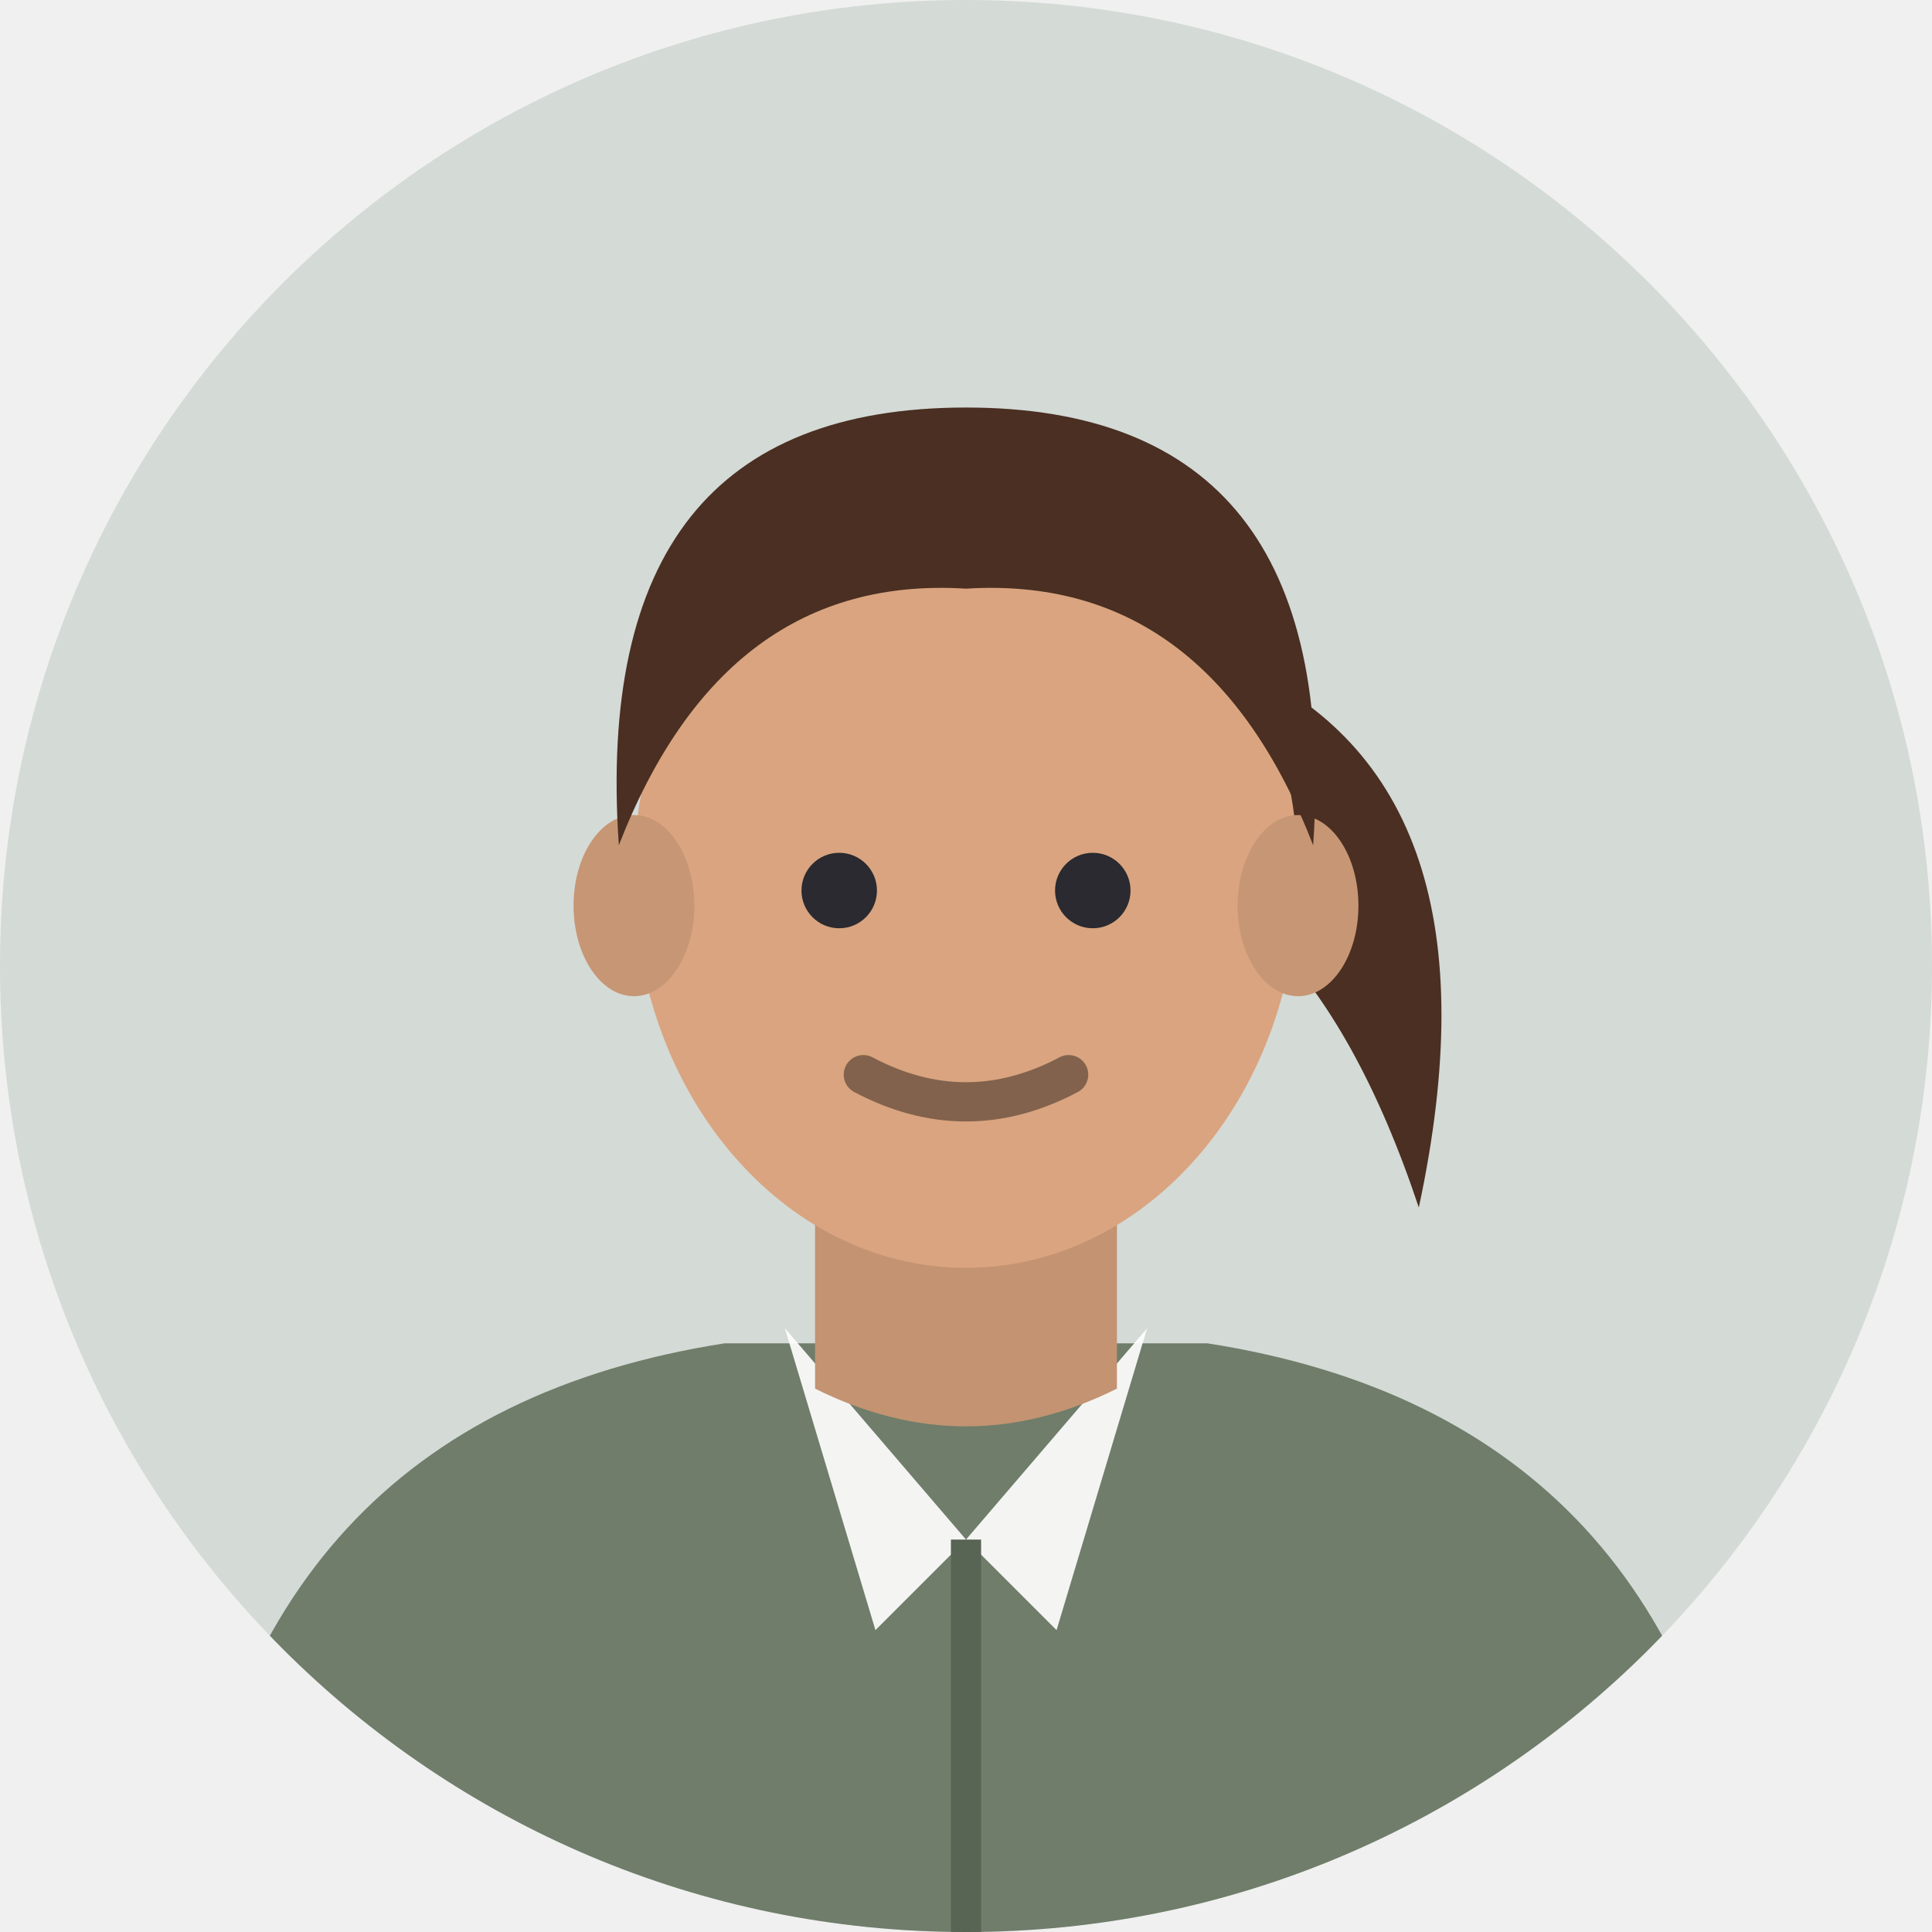
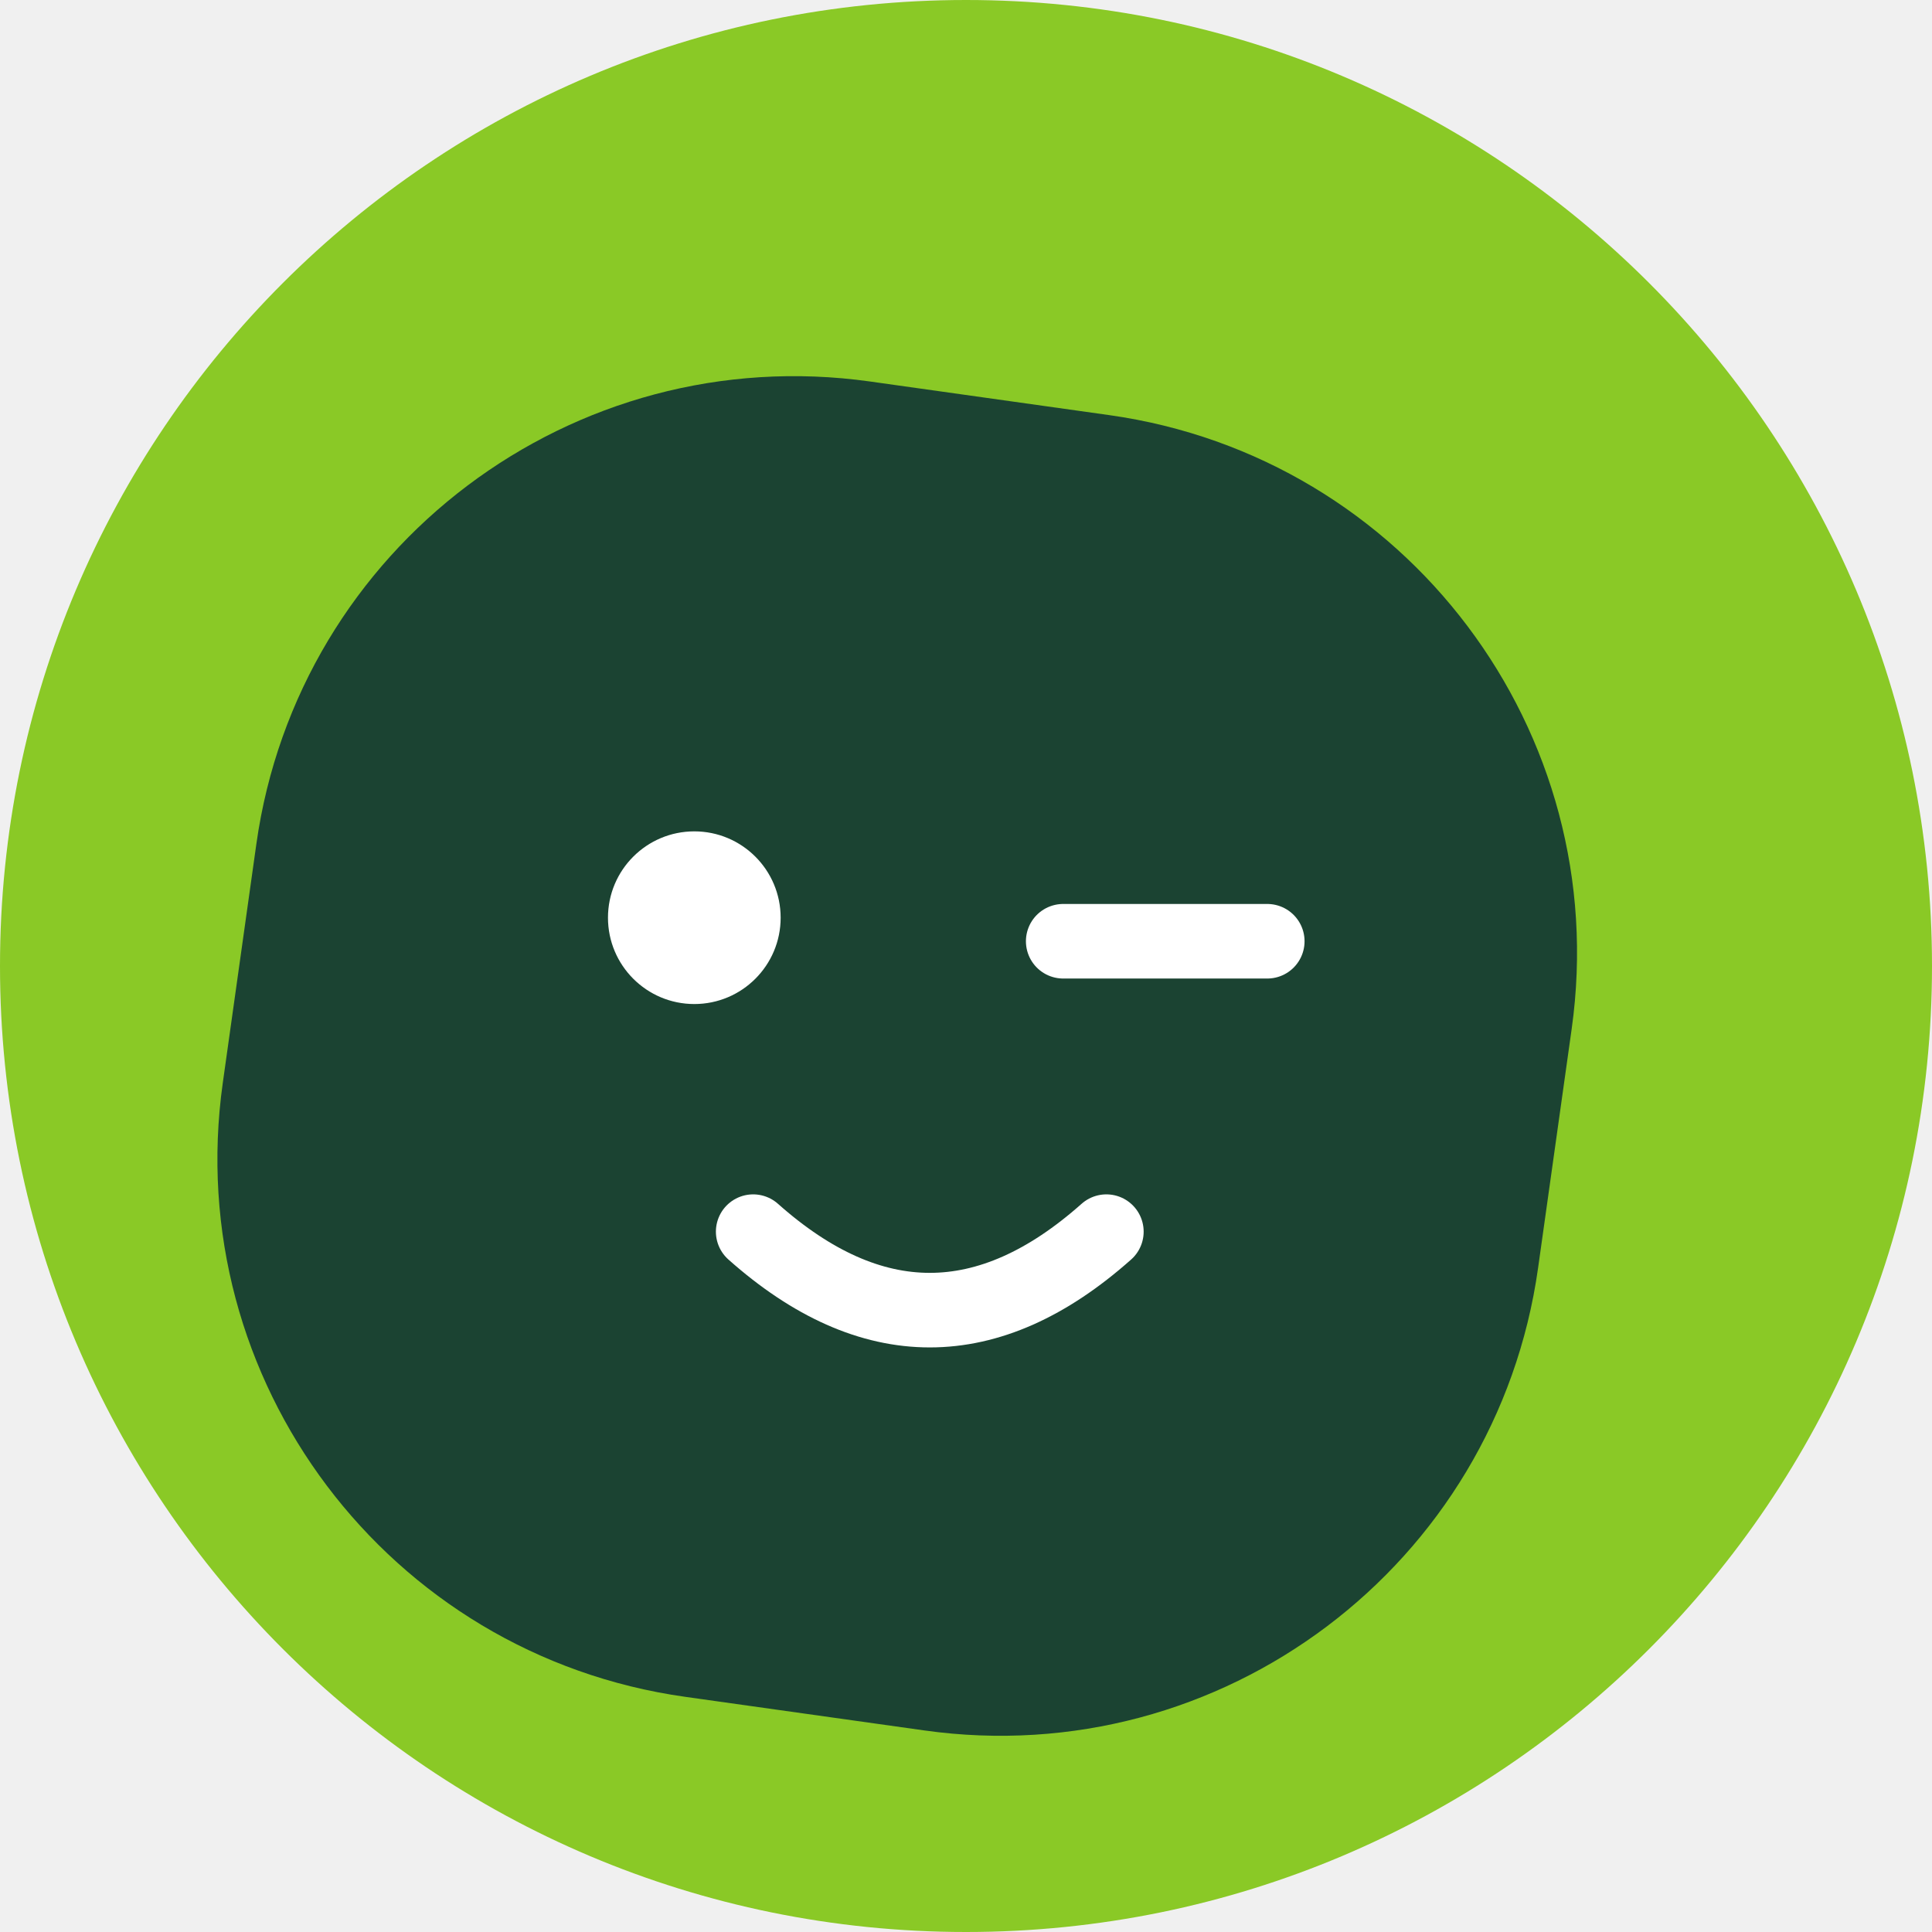
<svg xmlns="http://www.w3.org/2000/svg" viewBox="0 0 64 64">
  <defs>
    <clipPath id="c">
      <circle cx="32" cy="32" r="32" />
    </clipPath>
  </defs>
  <g clip-path="url(#c)">
-     <rect width="64" height="64" fill="#d4dad6" />
-     <path d="M41 22 Q50 26 47 40 Q45 34 42 31 Z" fill="#4a2f22" />
-     <path d="M6 64 Q8 47 24 44.5 L40 44.5 Q56 47 58 64 Z" fill="#6f7d6a" />
-     <path d="M26 44 L32 51 L29 54 Z M38 44 L32 51 L35 54 Z" fill="#ffffff" opacity="0.92" />
-     <path d="M32 51 L32 64" stroke="#586454" stroke-width="1" />
-     <path d="M27 37 L37 37 L37 46 Q32 48.5 27 46 Z" fill="#c39372" />
-     <ellipse cx="32" cy="29" rx="11" ry="13" fill="#d9a47f" />
-     <ellipse cx="21" cy="30" rx="2" ry="3" fill="#c79674" />
-     <ellipse cx="43" cy="30" rx="2" ry="3" fill="#c79674" />
-     <circle cx="27.8" cy="29.5" r="1.25" fill="#2a2a30" />
-     <circle cx="36.2" cy="29.5" r="1.25" fill="#2a2a30" />
-     <path d="M28.6 35.6 Q32 37.4 35.4 35.6" fill="none" stroke="#82624c" stroke-width="1.3" stroke-linecap="round" />
-     <path d="M20.5 28 Q19.5 13.5 32 13.5 Q44.5 13.5 43.5 28 Q40 19 32 19.5 Q24 19 20.5 28 Z" fill="#4a2f22" />
+     <rect width="64" height="64" fill="#8ac926" />
+     <rect x="10" y="12" width="44" height="44" rx="18" fill="#1b4332" transform="translate(-2 1) rotate(8 32 32)" />
+     <g transform="translate(30.8 35.6) scale(1.3) translate(-30.8 -35.6)">
+       <circle cx="24.8" cy="31.6" r="2.2" fill="#ffffff" />
+       <path d="M34.2 32.2 h5.2" fill="none" stroke="#ffffff" stroke-width="1.9" stroke-linecap="round" />
+       <path d="M26.3 39.6 q4.5 4 9 0" fill="none" stroke="#ffffff" stroke-width="1.9" stroke-linecap="round" />
+     </g>
  </g>
</svg>
